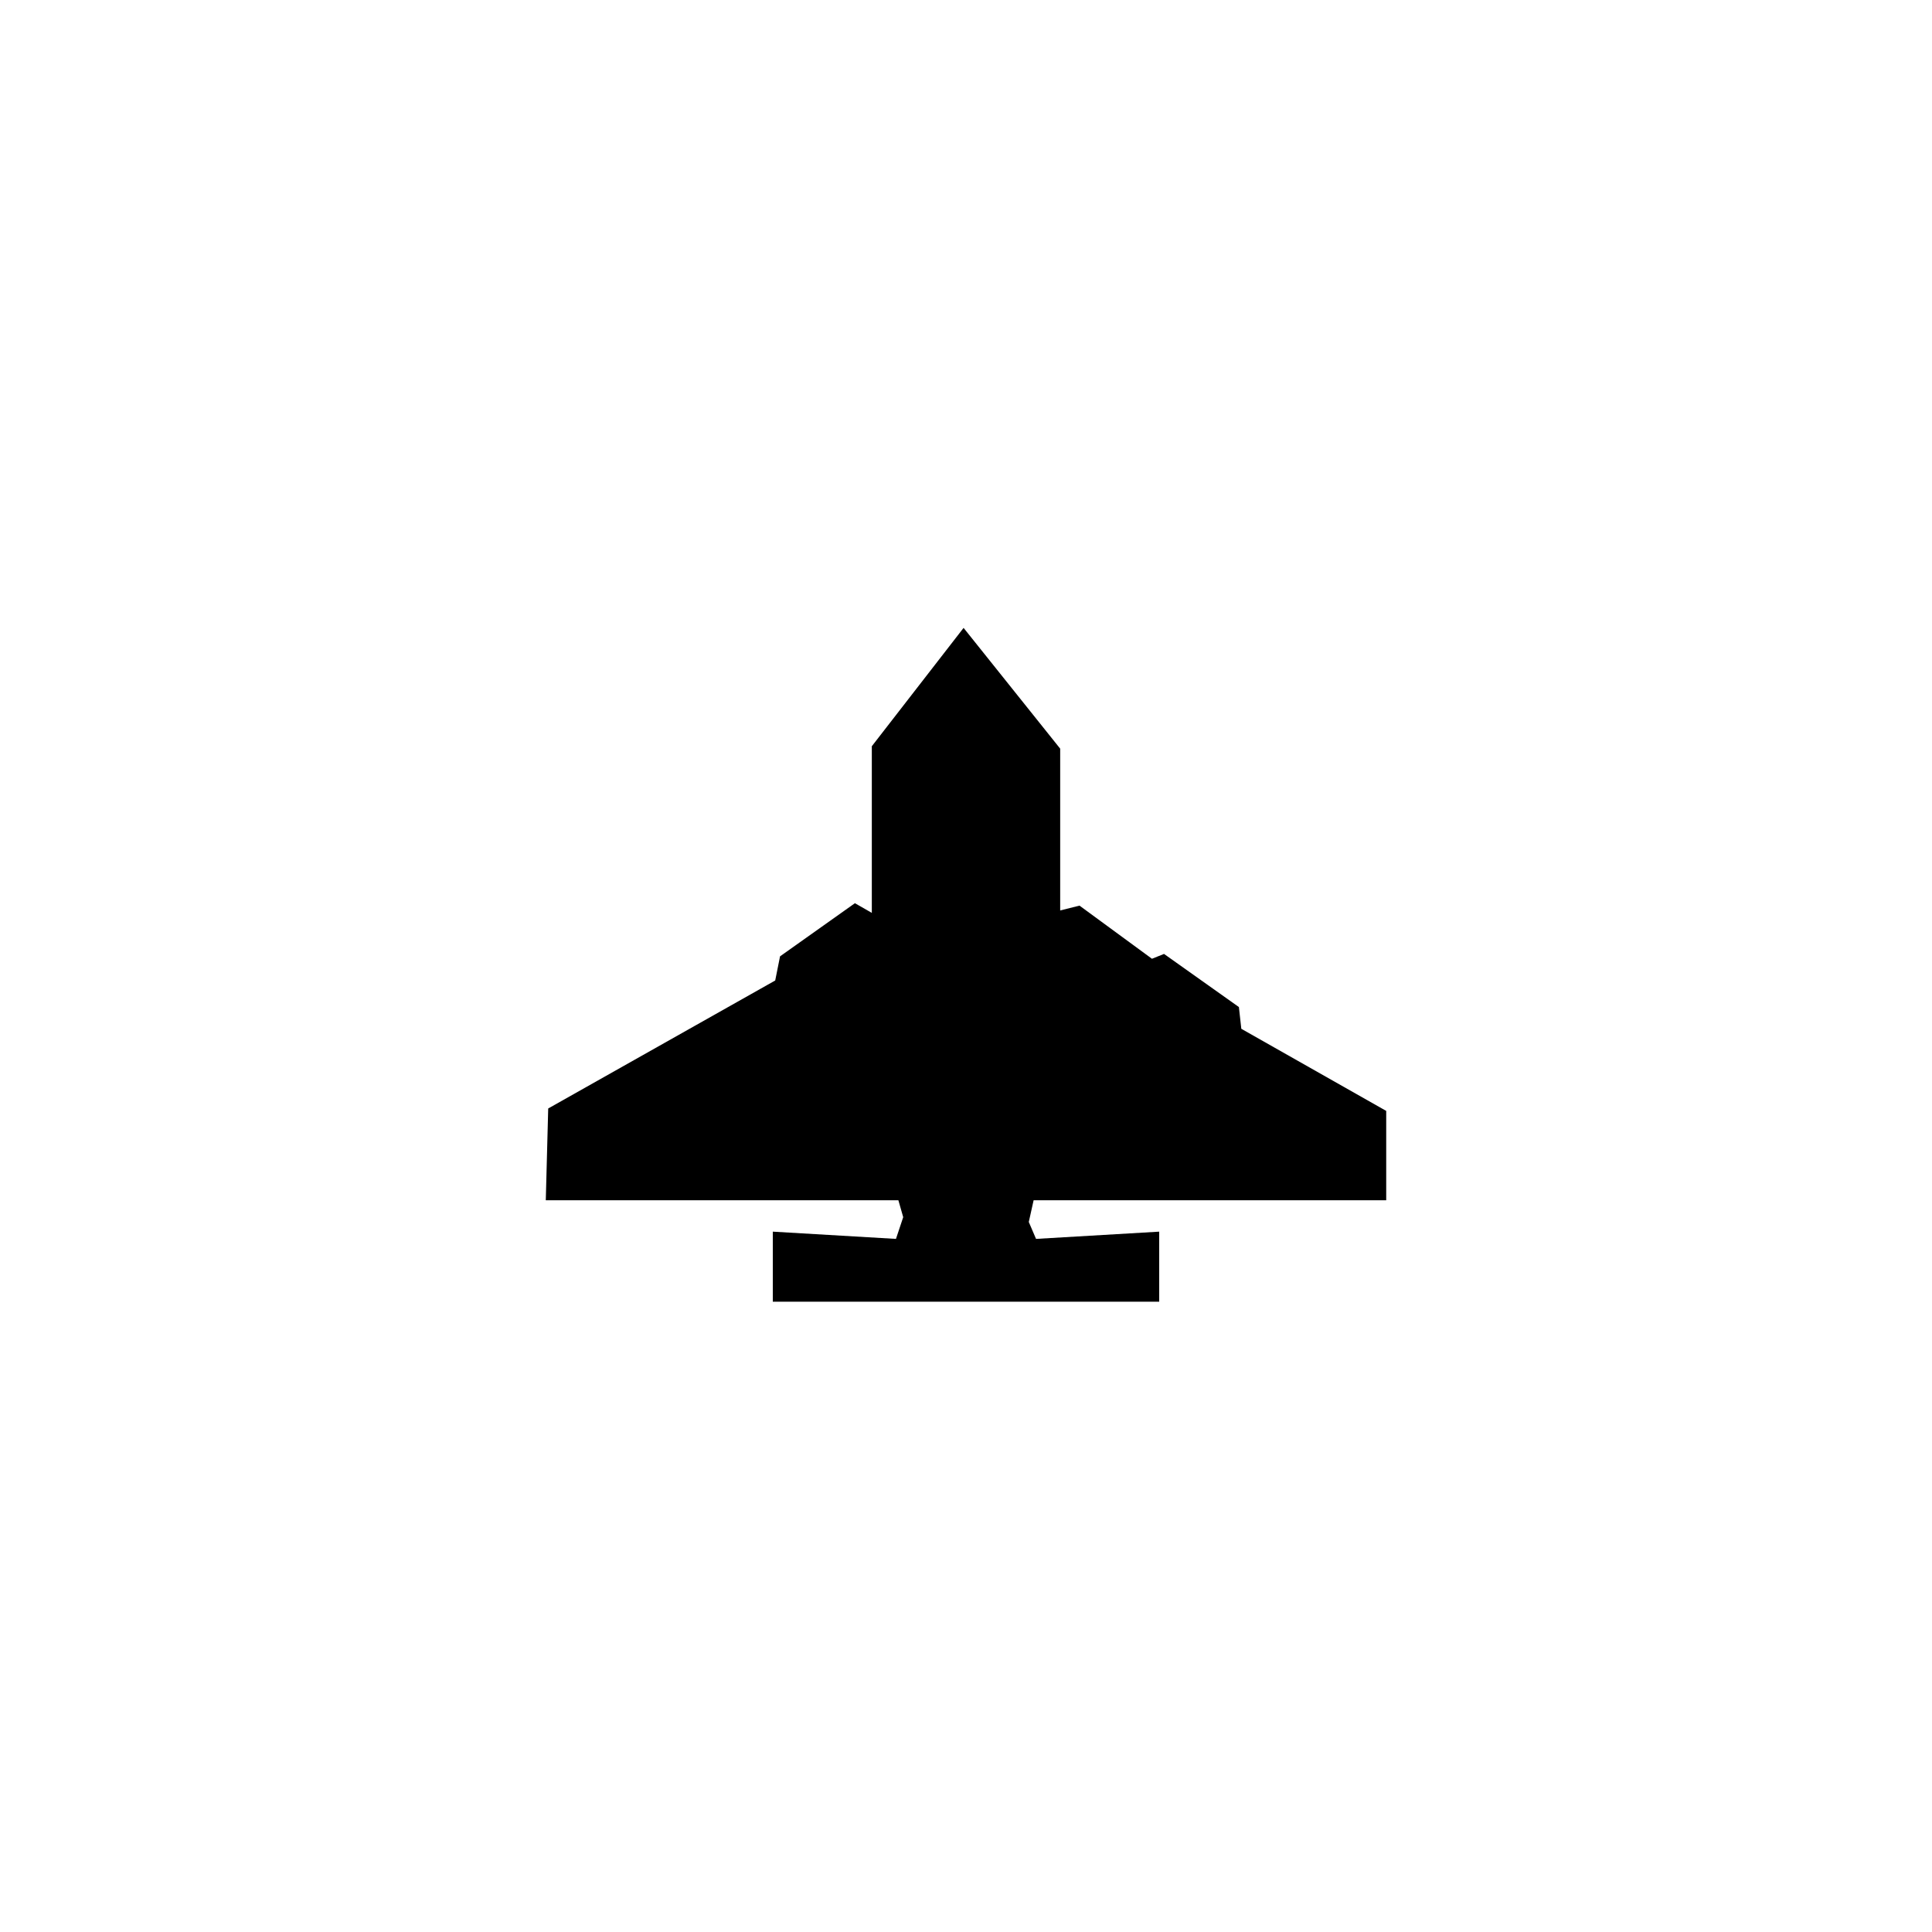
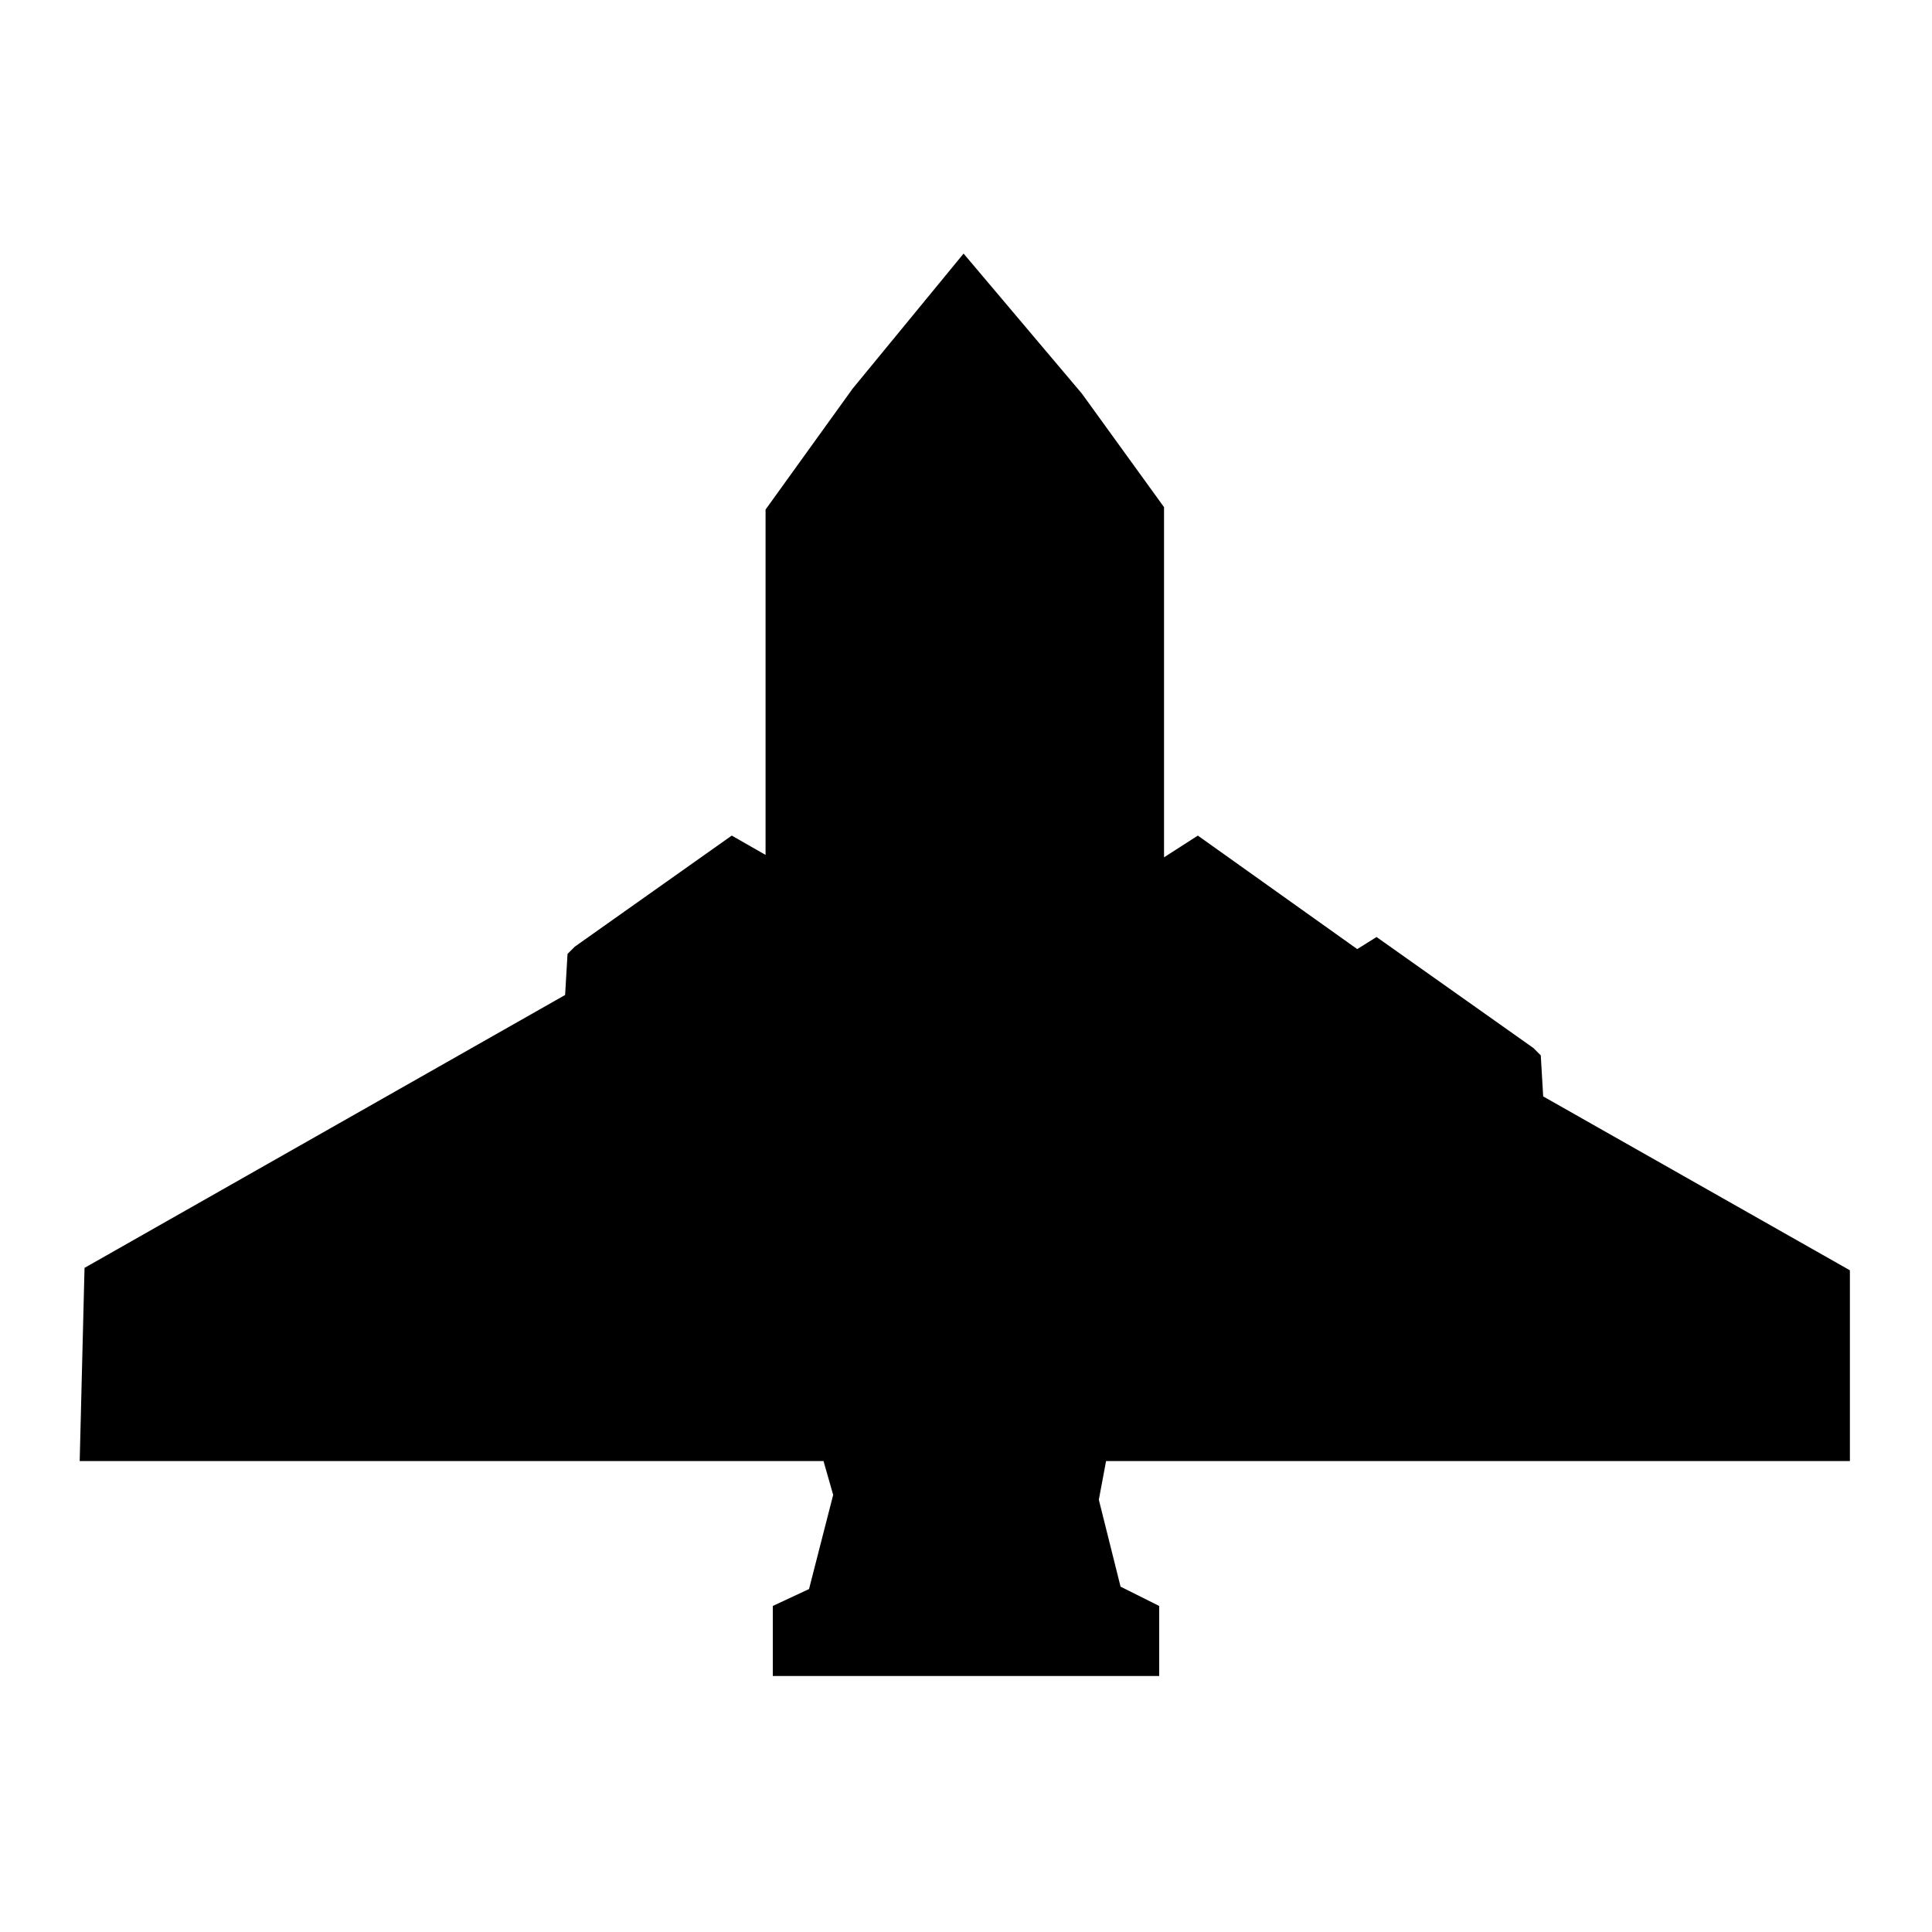
<svg xmlns="http://www.w3.org/2000/svg" viewBox="0 0 24 24">
-   <path d="M 11.97 7.80  L13.17 9.30  L13.17 11.31  L13.41 11.25  L14.31 11.91  L14.46 11.85  L15.39 12.51  L15.42 12.78  L17.22 13.80  L17.22 14.91  L12.84 14.91  L12.78 15.18  L12.87 15.39  L14.40 15.30  L14.40 16.17  L9.60 16.17  L9.60 15.30  L11.13 15.39  L11.22 15.12  L11.16 14.91  L6.78 14.91  L6.81 13.77  L9.63 12.18  L9.69 11.88  L10.62 11.22  L10.83 11.34  L10.83 9.27 Z" />
+   <path d="M 11.97 3.15  L13.44 4.89  L14.46 6.30  L14.46 10.65  L14.88 10.38  L16.86 11.79  L17.10 11.64  L19.05 13.02  L19.14 13.11  L19.17 13.62  L22.98 15.78  L22.98 18.15  L13.74 18.15  L13.65 18.63  L13.92 19.71  L14.40 19.95  L14.40 20.82  L9.60 20.82  L9.60 19.95  L10.05 19.74  L10.35 18.57  L10.23 18.15  L0.99 18.15  L1.05 15.75  L7.02 12.36  L7.05 11.85  L7.14 11.76  L9.09 10.38  L9.51 10.62  L9.51 6.33  L10.59 4.83 Z" />
</svg>
